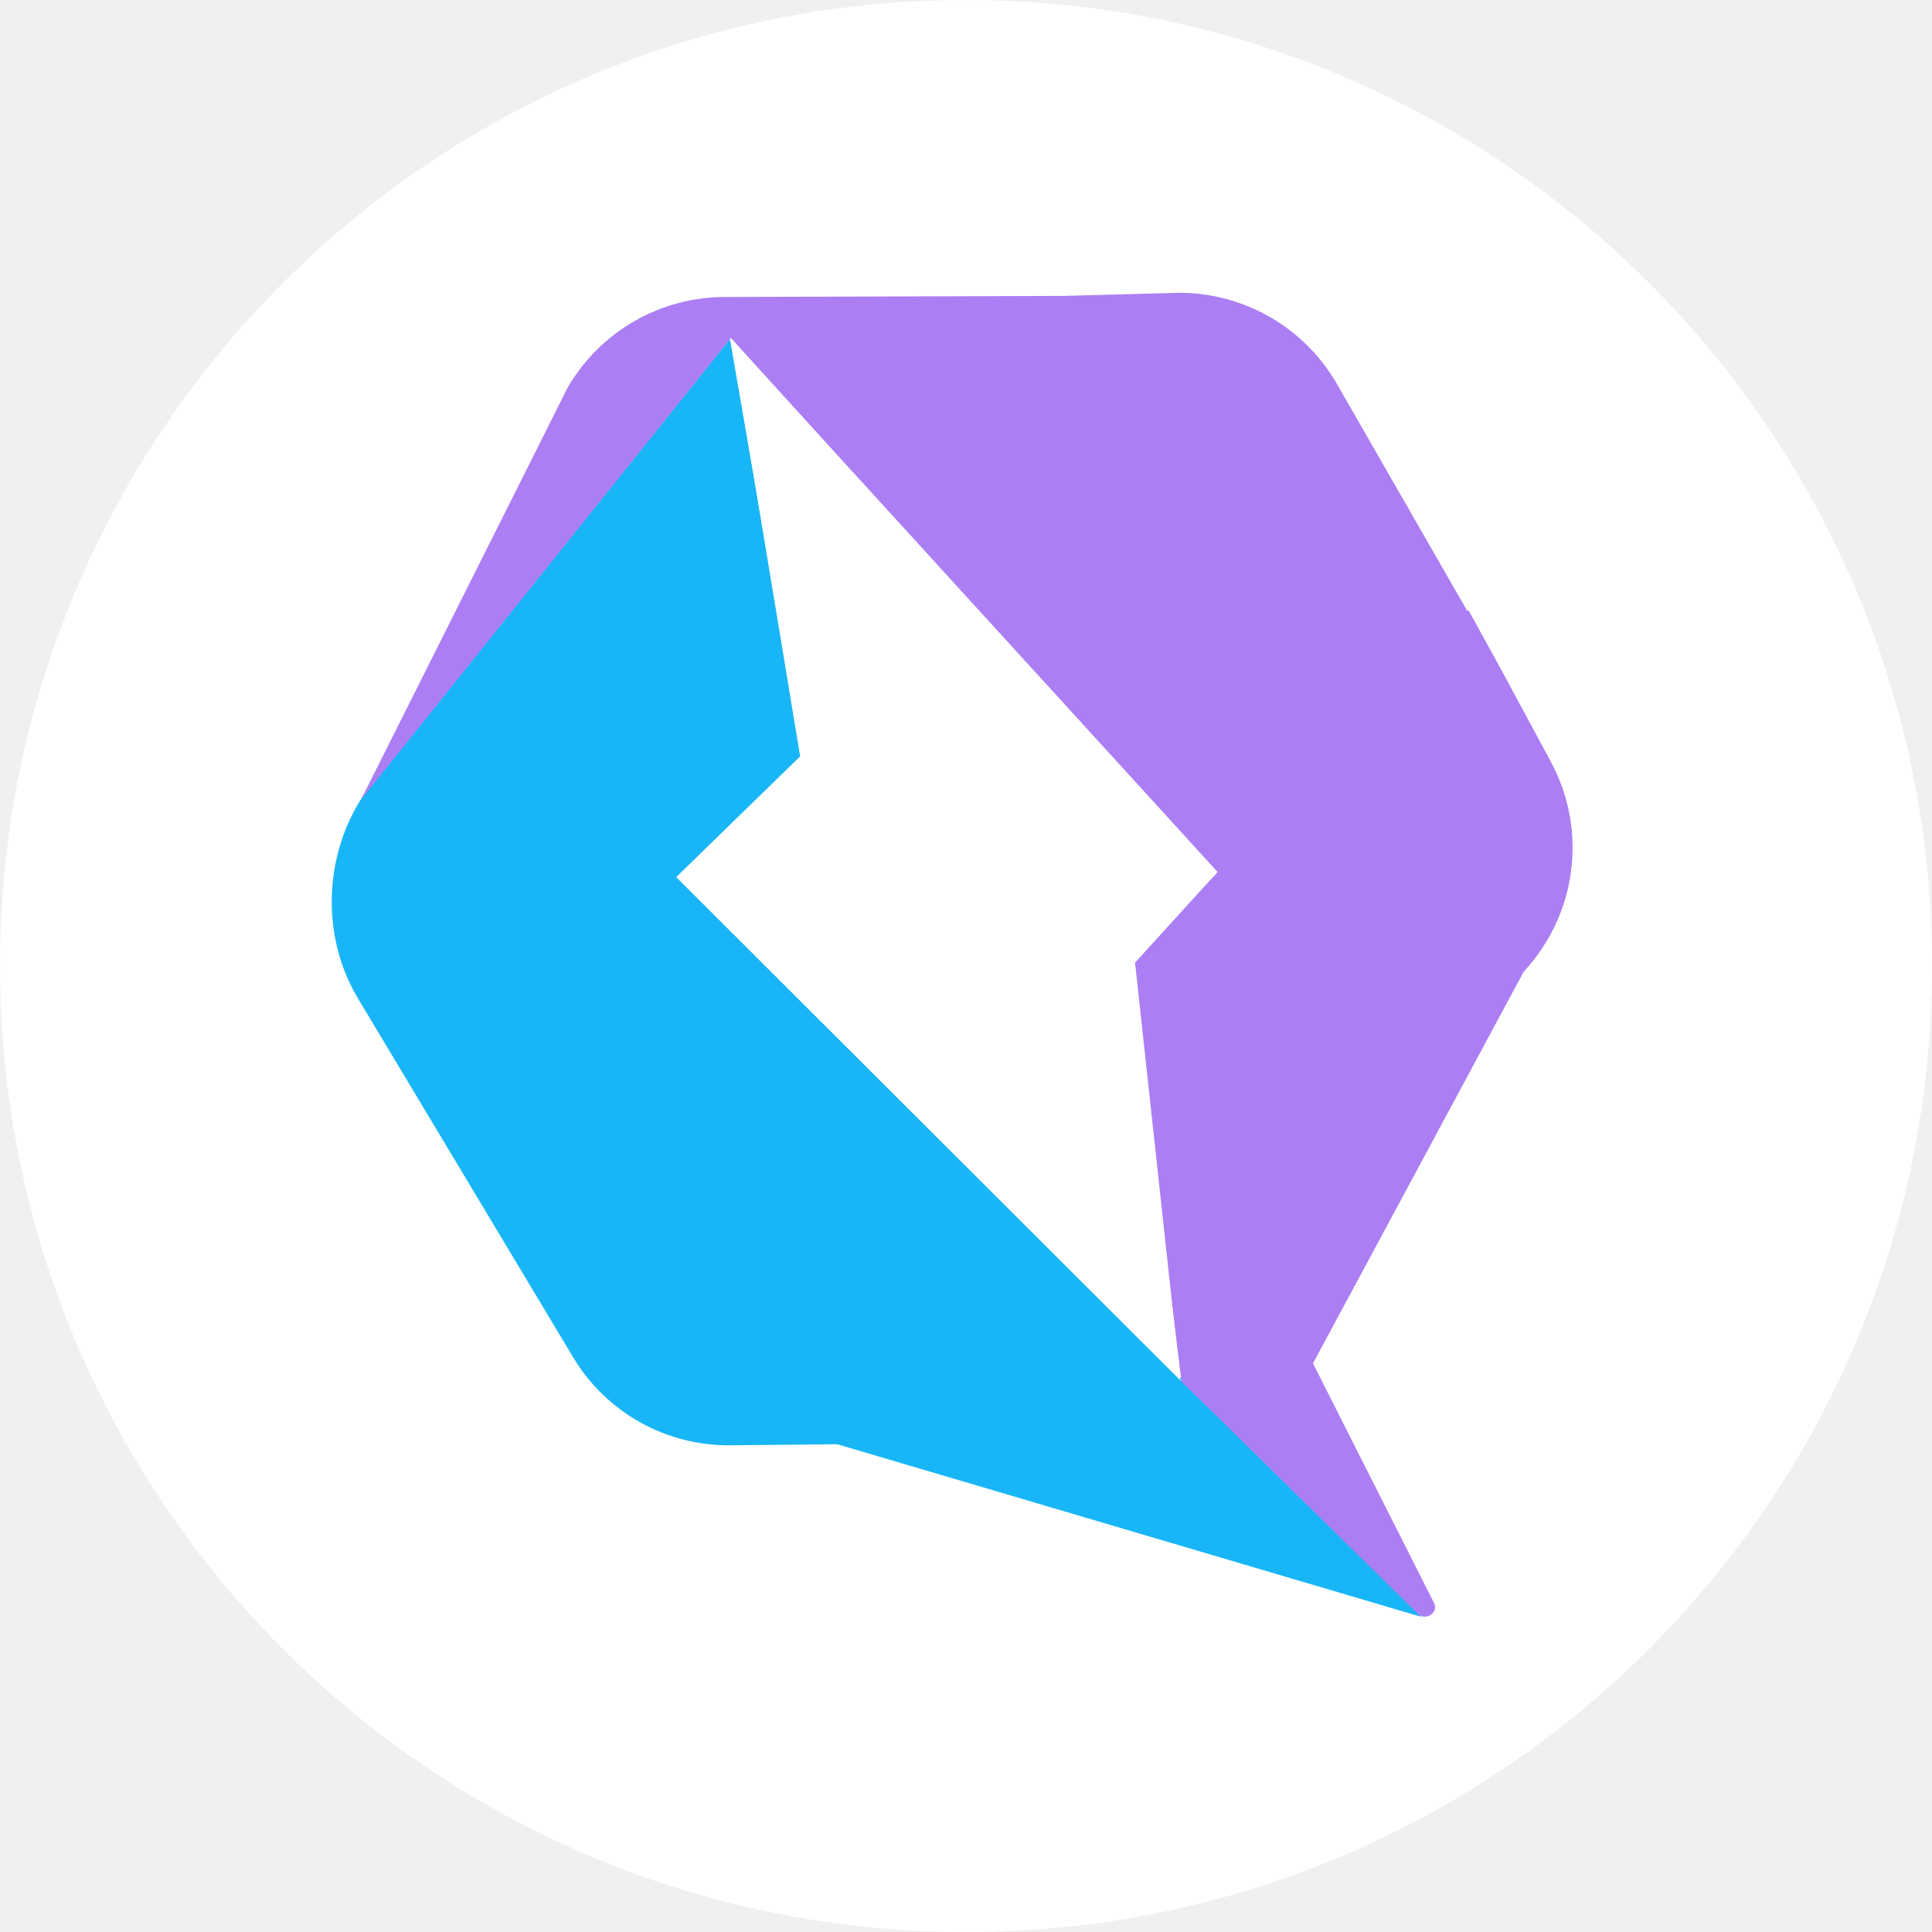
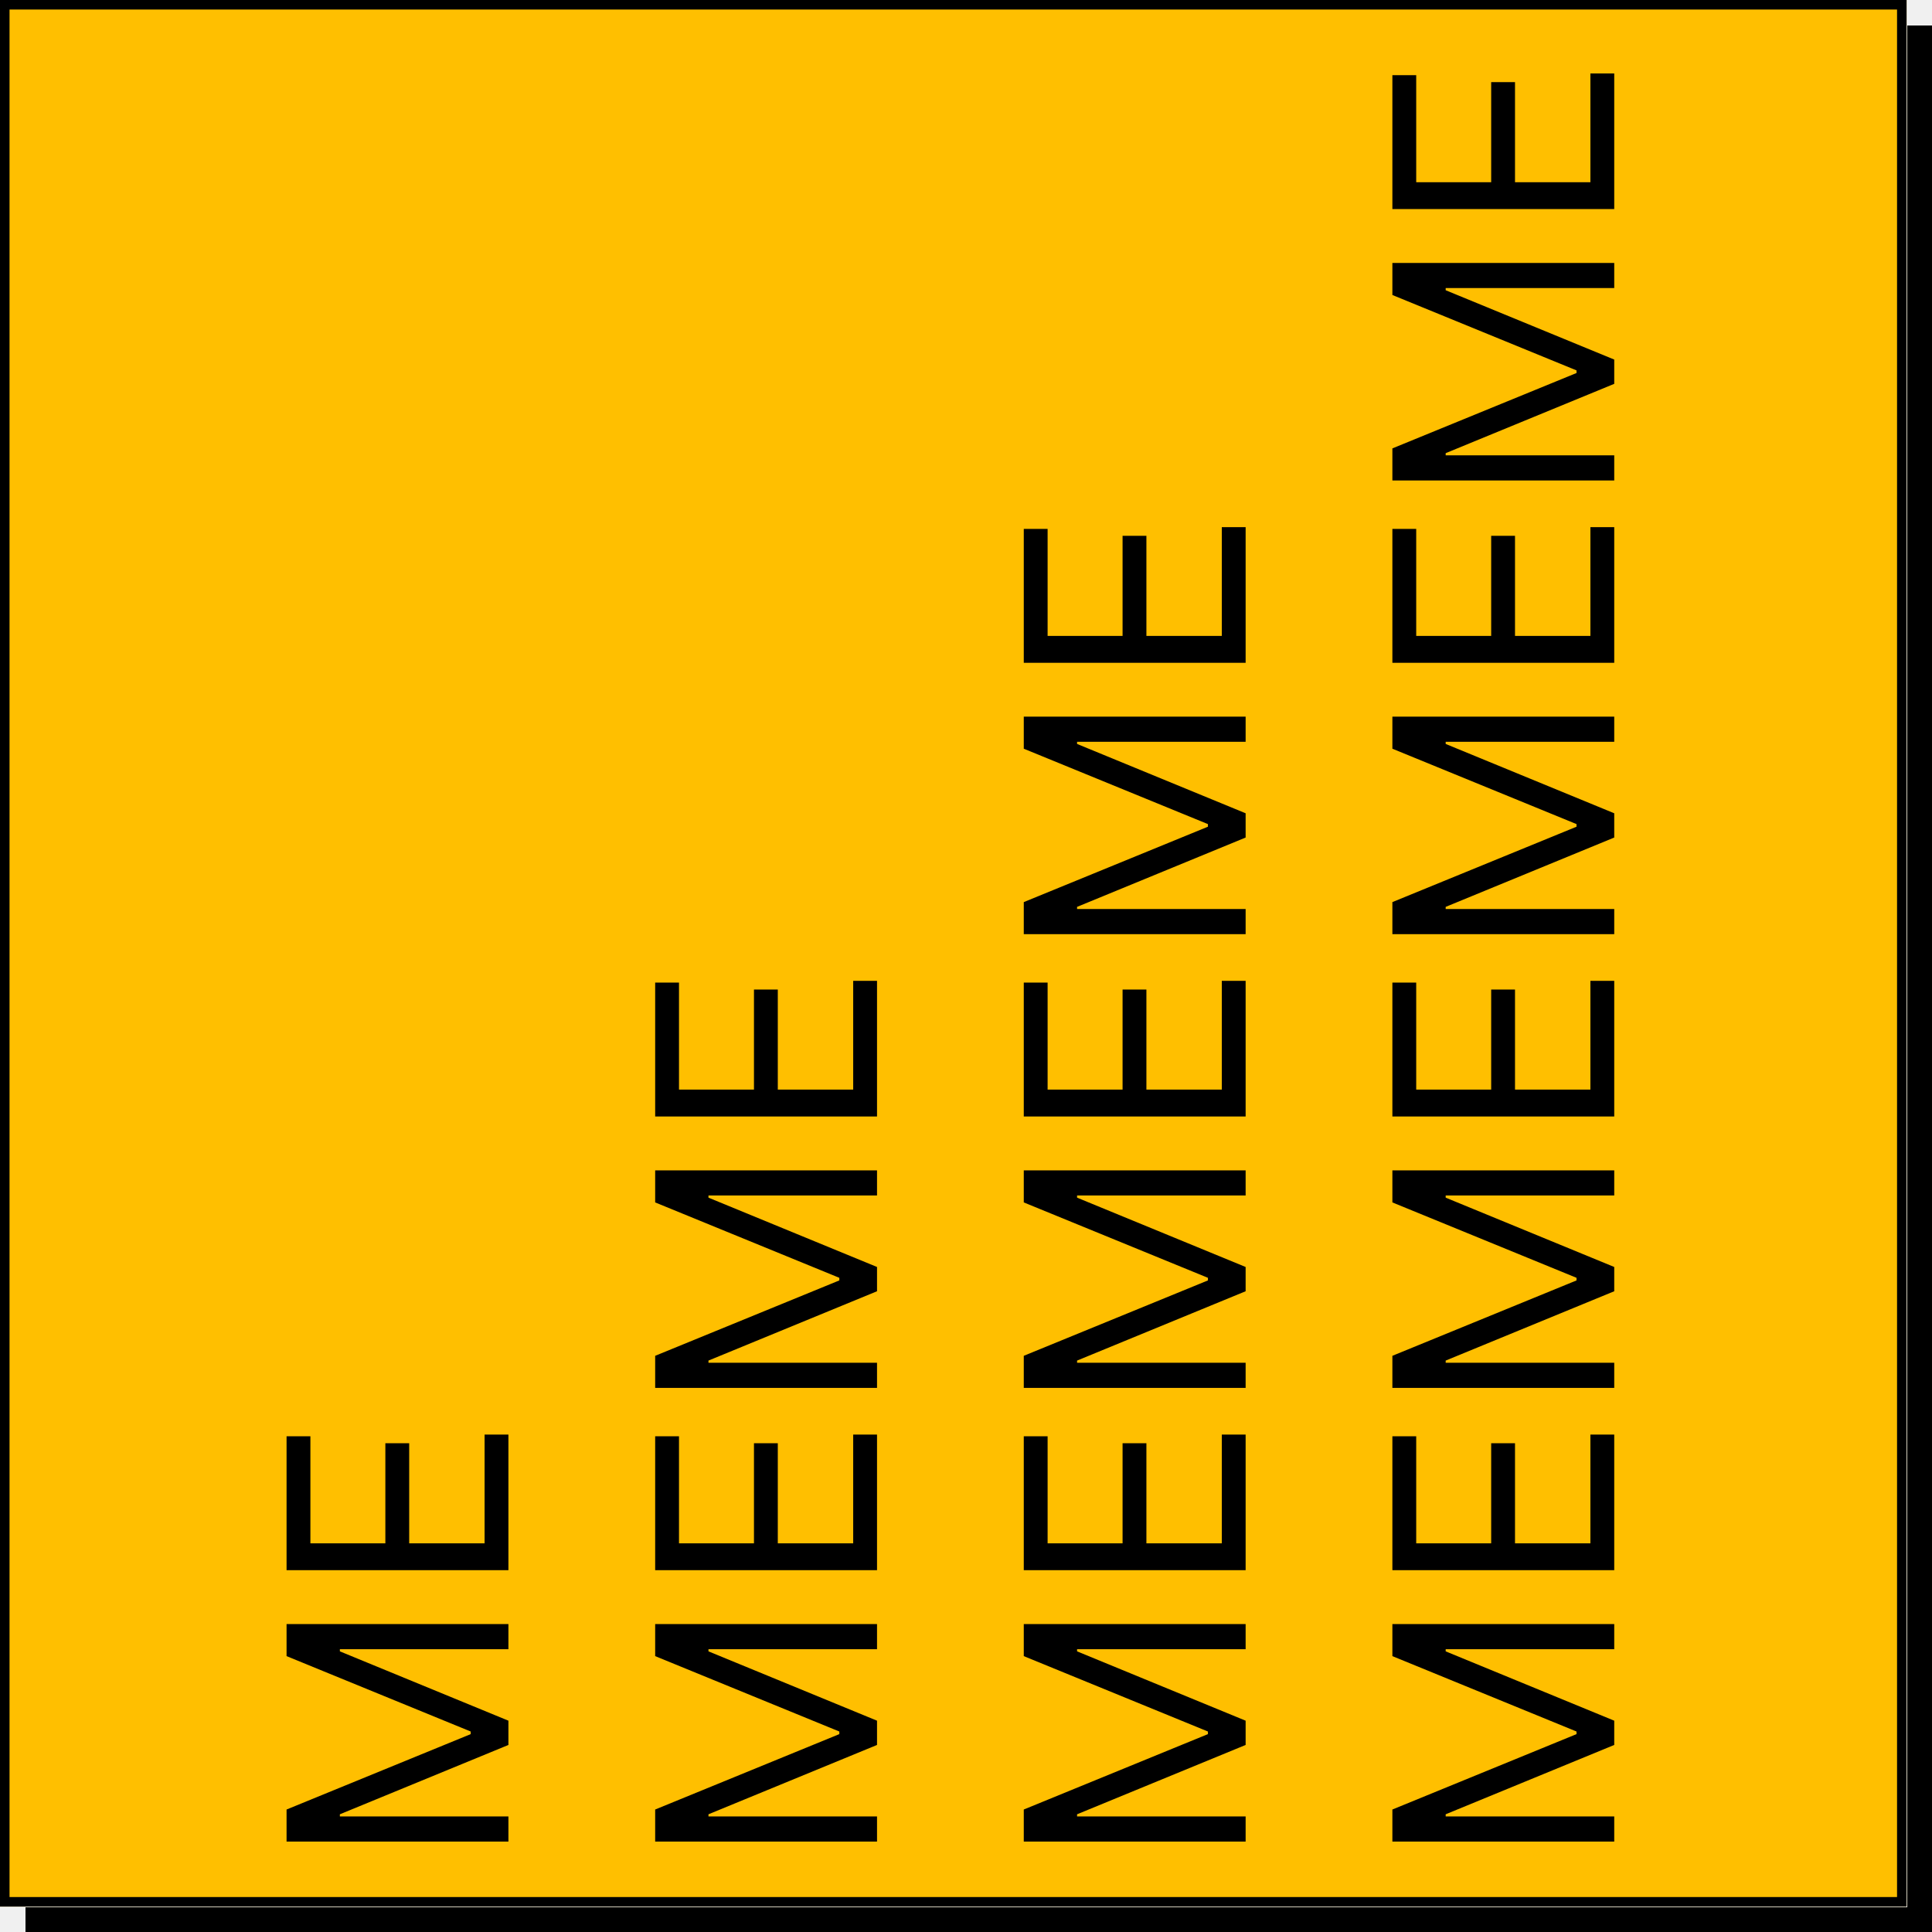
- <svg xmlns="http://www.w3.org/2000/svg" fill="none" viewBox="0 0 500 500">
-   <g clip-path="url(#a)">
-     <circle cx="250" cy="250" r="250" fill="#fff" />
-     <path fill="#18B6F6" d="m367.87 418.45-61.17-61.18-.94.13v-.67L175.7 227.53l32.05-31.13L188.9 87.73 99.56 199.09c-15.22 15.42-18.03 40.51-7.08 59.03l55.83 93.11a46.82 46.82 0 0 0 40.73 22.81l27.65-.27 151.18 44.68Z" />
-     <path fill="#AC7EF4" d="m401.25 196.94-12.29-22.81-6.41-11.67-2.54-4.56-.26.26-33.66-58.63a47.07 47.07 0 0 0-41.27-23.75l-29.51.8-88.01.28a47.07 47.07 0 0 0-40.33 23.34L93.4 207l95.76-119.54L314.7 226.19l-22.3 22.67 13.35 108.54.13-.26v.26h-.26l.26.27 10.42 10.2 50.62 49.78c2.13 2 5.6-.4 4.13-2.96l-31.25-61.85 54.5-101.3 1.73-2c.67-.81 1.33-1.62 1.87-2.42a46.8 46.8 0 0 0 3.34-50.18Z" />
-     <path fill="#fff" d="M315.1 225.65 189.18 87.6l17.9 108.14L175 227l130.5 130.27-11.75-108.14 21.37-23.48Z" />
+ <svg xmlns="http://www.w3.org/2000/svg" width="608" height="608" viewBox="0 0 608 608" fill="none">
+   <g filter="url(#filter0_d_3_3)">
+     <rect width="600" height="600" fill="#FFBF00" />
+     <rect x="1.5" y="1.5" width="597" height="597" stroke="black" stroke-width="3" />
  </g>
+   <path d="M90.182 579.545V569.455L148.136 545.727V544.909L90.182 521.182V511.091H160V519H106.955V519.682L160 541.5V549.136L106.955 570.955V571.636H160V579.545H90.182ZM160 494.139H90.182L90.182 452.003H97.682L97.682 485.685H121.273L121.273 454.185H128.773V485.685H152.5V451.457H160V494.139ZM206.182 579.545V569.455L264.136 545.727V544.909L206.182 521.182V511.091H276V519H222.955V519.682L276 541.5V549.136L222.955 570.955V571.636H276V579.545H206.182ZM276 494.139H206.182V452.003H213.682V485.685H237.273V454.185H244.773V485.685H268.5V451.457H276V494.139ZM206.182 436.764V426.673L264.136 402.946V402.128L206.182 378.401V368.31H276V376.219H222.955V376.901L276 398.719V406.355L222.955 428.173V428.855H276V436.764H206.182ZM276 351.358H206.182V309.222H213.682V342.903H237.273V311.403H244.773V342.903H268.5V308.676H276V351.358ZM322.182 579.545V569.455L380.136 545.727V544.909L322.182 521.182V511.091H392V519H338.955V519.682L392 541.5V549.136L338.955 570.955V571.636H392V579.545H322.182ZM392 494.139H322.182V452.003H329.682V485.685H353.273V454.185H360.773V485.685H384.5V451.457H392V494.139ZM322.182 436.764V426.673L380.136 402.946V402.128L322.182 378.401V368.31H392V376.219H338.955V376.901L392 398.719V406.355L338.955 428.173V428.855H392V436.764H322.182ZM392 351.358H322.182V309.222H329.682V342.903H353.273V311.403H360.773V342.903H384.5V308.676H392V351.358ZM322.182 293.983V283.892L380.136 260.165V259.347L322.182 235.619V225.528H392V233.438H338.955V234.119L392 255.938V263.574L338.955 285.392V286.074H392V293.983H322.182ZM392 208.577H322.182V166.44H329.682V200.122H353.273V168.622H360.773V200.122H384.5V165.895H392V208.577ZM438.182 579.545V569.455L496.136 545.727V544.909L438.182 521.182V511.091H508V519H454.955V519.682L508 541.5V549.136L454.955 570.955V571.636H508V579.545H438.182ZM508 494.139H438.182V452.003H445.682V485.685H469.273V454.185H476.773V485.685H500.5V451.457H508V494.139ZM438.182 436.764V426.673L496.136 402.946V402.128L438.182 378.401V368.31H508V376.219H454.955V376.901L508 398.719V406.355L454.955 428.173V428.855H508V436.764H438.182ZM508 351.358H438.182V309.222H445.682V342.903H469.273V311.403H476.773V342.903H500.5V308.676H508V351.358ZM438.182 293.983V283.892L496.136 260.165V259.347L438.182 235.619V225.528L508 225.528V233.438L454.955 233.438V234.119L508 255.938V263.574L454.955 285.392V286.074L508 286.074V293.983L438.182 293.983ZM508 208.577L438.182 208.577V166.44H445.682V200.122L469.273 200.122V168.622H476.773V200.122H500.5V165.895H508V208.577ZM438.182 151.202V141.111L496.136 117.384V116.565L438.182 92.838V82.747L508 82.747V90.656L454.955 90.656V91.338L508 113.156V120.793L454.955 142.611V143.293L508 143.293V151.202L438.182 151.202ZM508 65.796H438.182V23.659H445.682V57.341H469.273V25.841H476.773V57.341H500.5V23.114H508V65.796Z" fill="black" />
  <defs>
-     <clipPath id="a">
-       <path fill="#fff" d="M0 0h500v500H0z" />
-     </clipPath>
+     <filter id="filter0_d_3_3" x="0" y="0" width="608" height="608" filterUnits="userSpaceOnUse" color-interpolation-filters="sRGB">
+       <feFlood flood-opacity="0" result="BackgroundImageFix" />
+       <feColorMatrix in="SourceAlpha" type="matrix" values="0 0 0 0 0 0 0 0 0 0 0 0 0 0 0 0 0 0 127 0" result="hardAlpha" />
+       <feOffset dx="8" dy="8" />
+       <feComposite in2="hardAlpha" operator="out" />
+       <feColorMatrix type="matrix" values="0 0 0 0 0 0 0 0 0 0 0 0 0 0 0 0 0 0 1 0" />
+       <feBlend mode="normal" in2="BackgroundImageFix" result="effect1_dropShadow_3_3" />
+       <feBlend mode="normal" in="SourceGraphic" in2="effect1_dropShadow_3_3" result="shape" />
+     </filter>
  </defs>
</svg>
